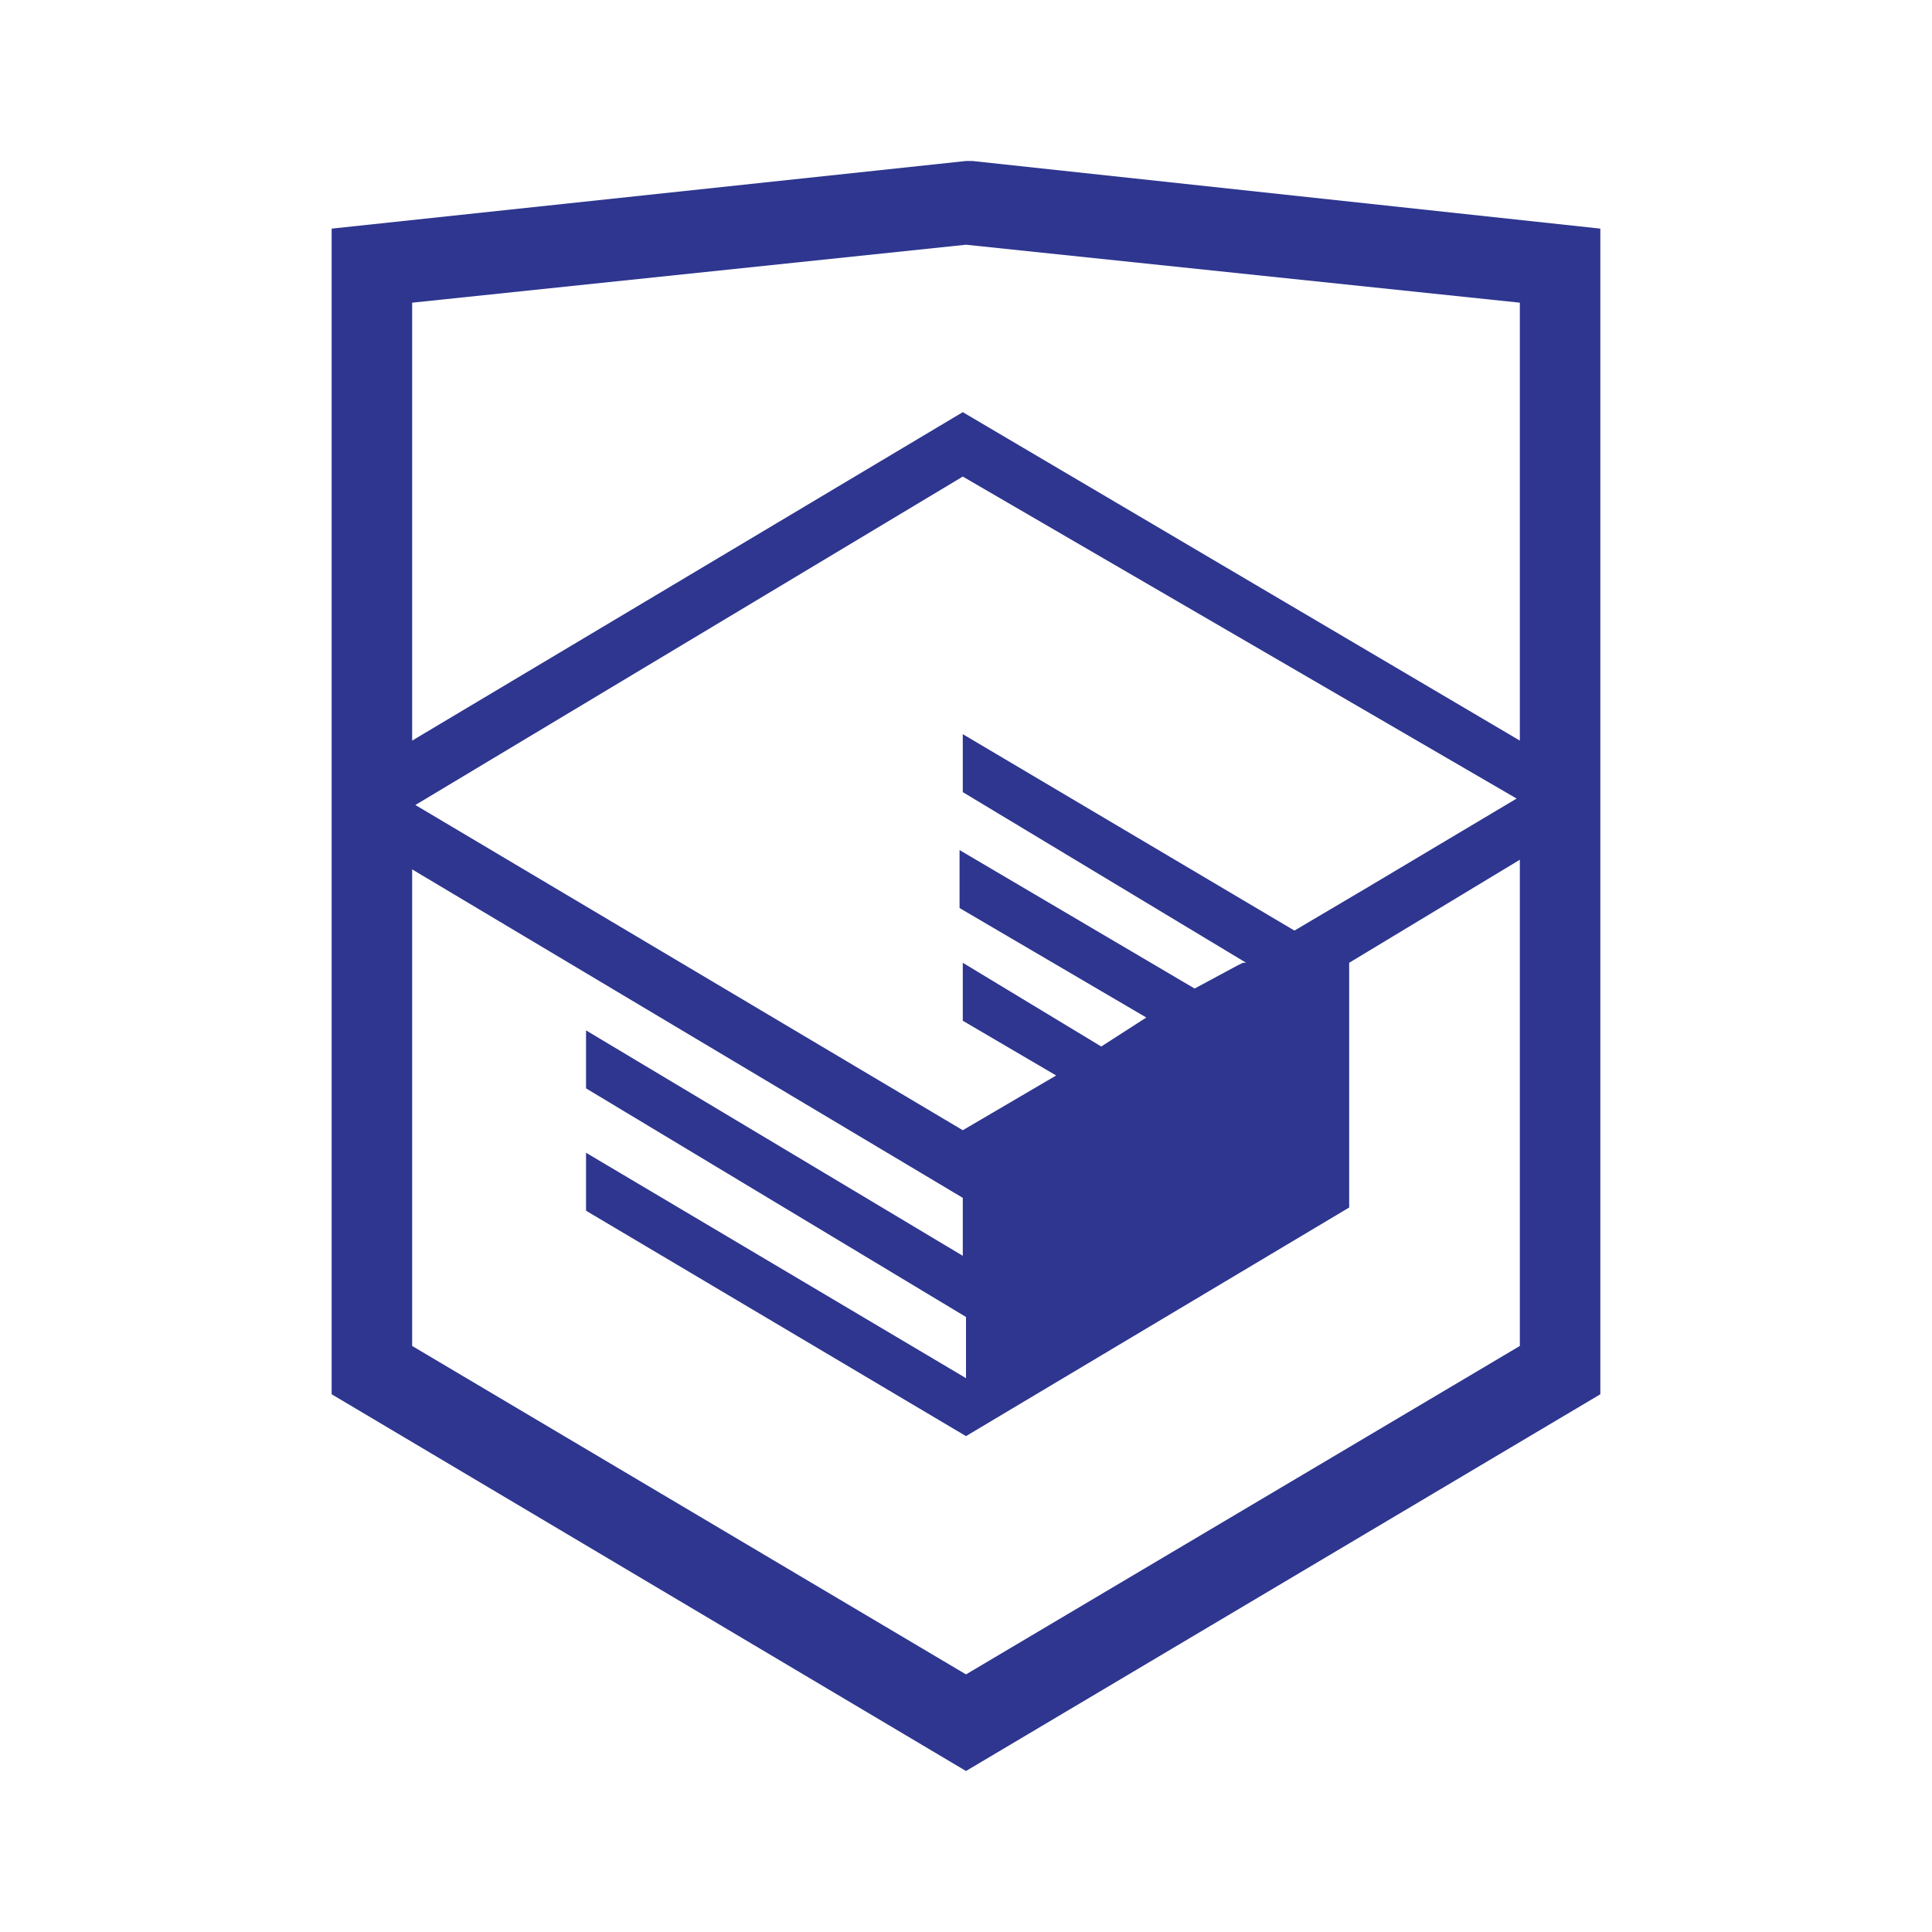
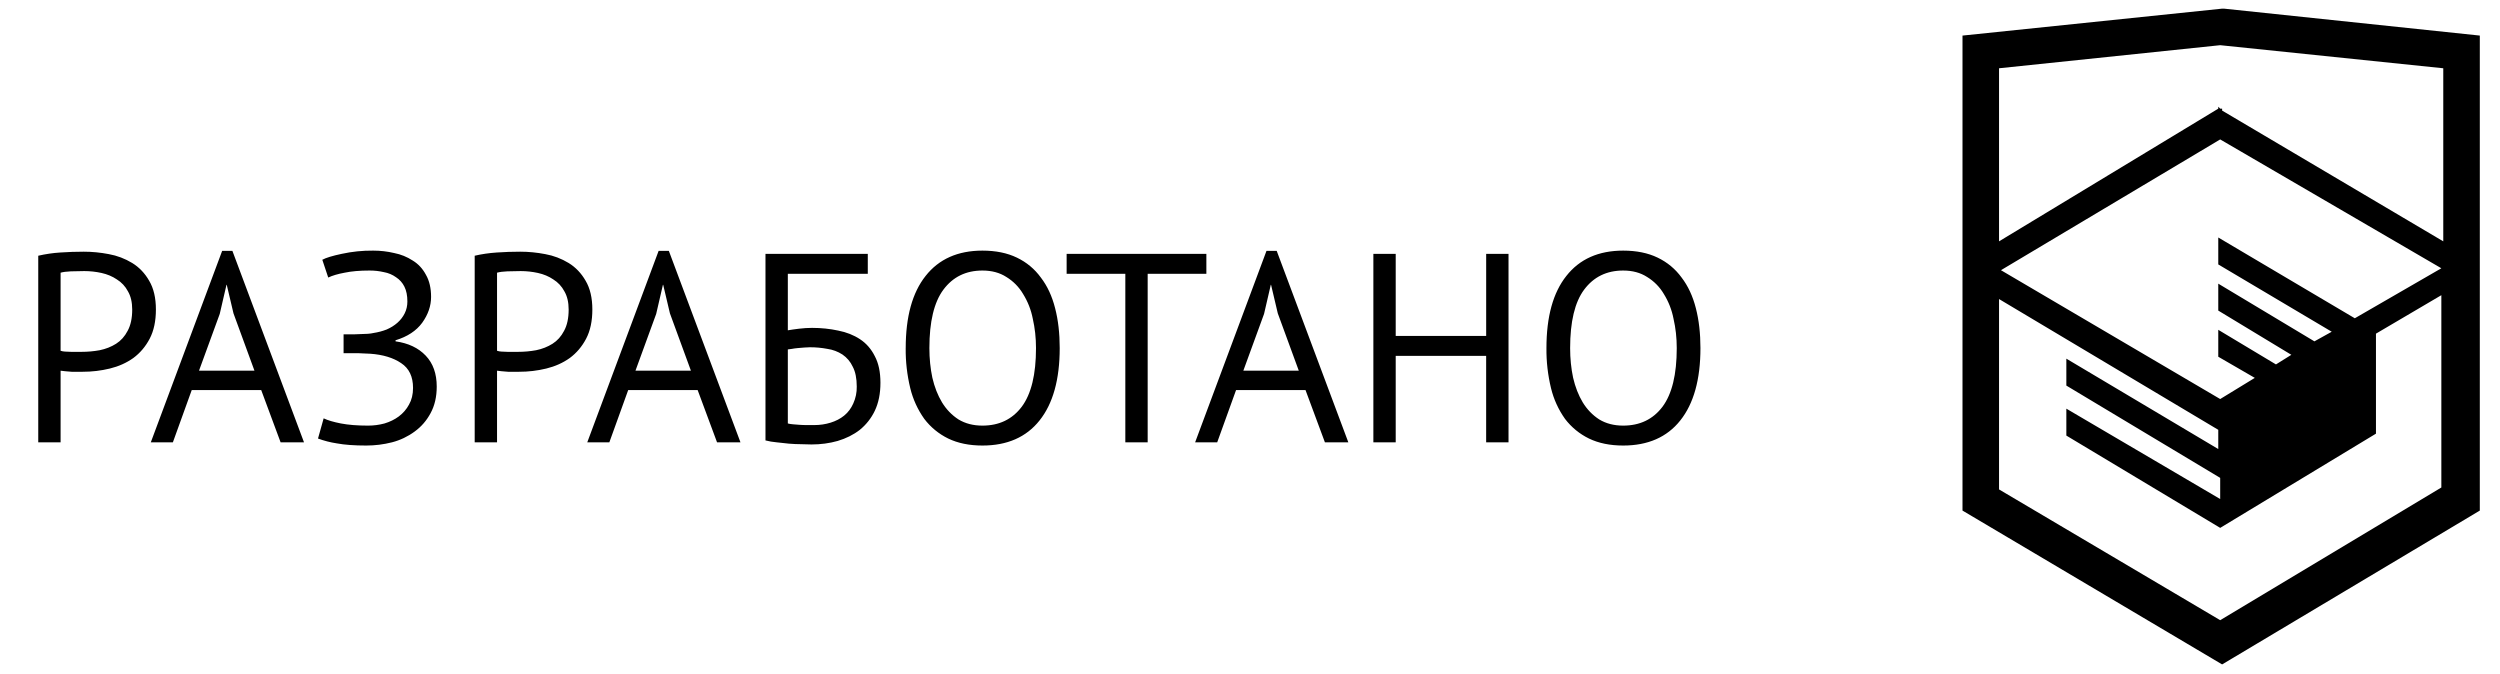
- <svg xmlns="http://www.w3.org/2000/svg" viewBox="0 0 60 60">
-   <path fill="#2E368F" d="M30.2 5h-.2l-19.7 2.1v36.2l19.7 11.7 19.7-11.7v-36.2l-19.5-2.1zm17 36.8l-17.2 10.2-17.2-10.2v-14.8l17.1 10.2v1.8l-11.7-7v1.8l11.8 7.1v1.9l-11.8-7v1.8l11.8 7 11.9-7.1v-7.6l5.3-3.2v15.1zm-.1-17l-4.7 2.8-2.2 1.3-10.3-6.1v1.8l8.8 5.3h-.1l-.2.1-1.3.7-7.3-4.3v1.8l5.8 3.4-1.4.9-4.3-2.6v1.8l2.9 1.7-2.9 1.7-17-10.1 17-10.2 17.2 10zm.1-1.8l-17.3-10.2-17.1 10.2v-13.6l17.2-1.8 17.2 1.8v13.6z" />
+ <svg xmlns="http://www.w3.org/2000/svg" width="130" height="35" fill="none" viewBox="0 0 130 35">
+   <path fill="#000" d="M1.989 13.298a7.07 7.07 0 0 1 1.148-.168c.41-.028.816-.042 1.218-.042.43 0 .863.042 1.302.126a3.55 3.55 0 0 1 1.218.462c.364.224.658.532.882.924.233.392.35.891.35 1.498 0 .597-.108 1.101-.322 1.512-.215.41-.5.747-.854 1.008-.355.252-.76.434-1.218.546a5.923 5.923 0 0 1-1.414.168H3.725l-.336-.028a2.406 2.406 0 0 1-.238-.028V23H1.989v-9.702Zm2.394.798c-.243 0-.476.005-.7.014-.224.01-.402.033-.532.07v4.06a.862.862 0 0 0 .224.042c.102 0 .21.005.322.014h.546c.317 0 .63-.028.938-.084.317-.065.602-.177.854-.336.252-.159.452-.383.602-.672.159-.29.238-.658.238-1.106 0-.383-.075-.7-.224-.952a1.588 1.588 0 0 0-.574-.616c-.234-.159-.5-.27-.798-.336a4.184 4.184 0 0 0-.896-.098Zm9.2 6.188H9.97L8.99 23H7.842l3.71-9.954h.533L15.808 23h-1.217l-1.008-2.716Zm-3.235-1.008h2.884l-1.091-2.982-.35-1.484h-.014l-.35 1.512-1.079 2.954Zm7.518-.91v-.98h.532c.121 0 .243-.005.364-.014.13-.01.252-.014.364-.014.121-.01.22-.023.294-.042.243-.037.471-.098.686-.182.215-.093.401-.21.56-.35.159-.14.285-.303.378-.49.093-.187.14-.392.14-.616 0-.308-.051-.565-.154-.77a1.226 1.226 0 0 0-.434-.49 1.534 1.534 0 0 0-.63-.266 3.234 3.234 0 0 0-.756-.084c-.504 0-.933.037-1.288.112-.355.065-.64.15-.854.252l-.308-.924c.187-.103.523-.205 1.008-.308a7.307 7.307 0 0 1 1.638-.168c.373 0 .737.042 1.092.126a2.7 2.7 0 0 1 .966.392c.29.177.518.425.686.742.177.308.266.69.266 1.148 0 .467-.154.915-.462 1.344-.308.42-.77.723-1.386.91v.056c.663.093 1.185.34 1.568.742.383.401.574.938.574 1.61 0 .532-.107.994-.322 1.386-.205.383-.48.7-.826.952a3.432 3.432 0 0 1-1.176.56 5.41 5.41 0 0 1-1.344.168c-.616 0-1.125-.037-1.526-.112a4.94 4.94 0 0 1-.98-.252l.294-1.05c.215.103.513.191.896.266.392.075.863.112 1.414.112.29 0 .574-.037.854-.112.28-.084.527-.205.742-.364a1.87 1.87 0 0 0 .532-.616c.14-.243.21-.532.21-.868 0-.588-.205-1.017-.616-1.288-.41-.28-.947-.443-1.61-.49a3.896 3.896 0 0 0-.322-.014 2.966 2.966 0 0 0-.294-.014h-.77Zm6.818-5.068c.355-.084.738-.14 1.148-.168.41-.028.817-.042 1.218-.042.43 0 .863.042 1.302.126a3.55 3.55 0 0 1 1.218.462c.364.224.658.532.882.924.233.392.35.891.35 1.498 0 .597-.107 1.101-.322 1.512-.215.41-.5.747-.854 1.008-.355.252-.76.434-1.218.546a5.922 5.922 0 0 1-1.414.168H26.42l-.336-.028a2.407 2.407 0 0 1-.238-.028V23h-1.162v-9.702Zm2.394.798c-.242 0-.476.005-.7.014-.224.01-.401.033-.532.07v4.06a.863.863 0 0 0 .224.042c.103 0 .21.005.322.014h.546c.318 0 .63-.028.938-.084.317-.065.602-.177.854-.336.252-.159.453-.383.602-.672.159-.29.238-.658.238-1.106 0-.383-.075-.7-.224-.952a1.588 1.588 0 0 0-.574-.616c-.233-.159-.5-.27-.798-.336a4.183 4.183 0 0 0-.896-.098Zm9.2 6.188h-3.612L31.686 23h-1.148l3.71-9.954h.532L38.504 23h-1.218l-1.008-2.716Zm-3.234-1.008h2.884l-1.092-2.982-.35-1.484h-.014l-.35 1.512-1.078 2.954Zm6.761-6.076h5.32v1.036h-4.158v2.94c.159-.028.355-.056.588-.084.234-.028.458-.042.672-.042.476 0 .929.047 1.358.14.43.084.808.233 1.134.448.327.215.584.509.77.882.196.364.294.826.294 1.386 0 .56-.098 1.045-.294 1.456a2.857 2.857 0 0 1-.784.994c-.326.252-.71.443-1.148.574-.43.121-.882.182-1.358.182-.158 0-.34-.005-.546-.014-.196 0-.406-.01-.63-.028-.214-.019-.43-.042-.644-.07a3.503 3.503 0 0 1-.574-.098V13.2Zm2.534 8.904c.299 0 .584-.042.854-.126.27-.084.504-.205.7-.364.206-.168.364-.378.476-.63a2.01 2.01 0 0 0 .182-.882c0-.43-.07-.775-.21-1.036a1.54 1.54 0 0 0-.532-.63 1.932 1.932 0 0 0-.784-.294 4.78 4.78 0 0 0-.91-.084c-.084 0-.182.005-.294.014l-.336.028c-.112.01-.214.023-.308.042-.093.01-.163.019-.21.028v3.85c.066.019.15.033.252.042.112.01.229.019.35.028.13.01.262.014.392.014h.378Zm4.758-4.004c0-1.633.345-2.884 1.035-3.752.691-.877 1.676-1.316 2.955-1.316.69 0 1.287.121 1.791.364.505.243.92.588 1.246 1.036.337.439.584.97.742 1.596.16.616.239 1.307.239 2.072 0 1.633-.35 2.889-1.05 3.766-.691.868-1.68 1.302-2.968 1.302-.682 0-1.275-.121-1.779-.364a3.48 3.48 0 0 1-1.245-1.022 4.645 4.645 0 0 1-.729-1.596 8.483 8.483 0 0 1-.238-2.086Zm1.231 0c0 .541.052 1.055.154 1.54.112.485.28.915.505 1.288.224.364.508.658.853.882.355.215.77.322 1.246.322.869 0 1.55-.327 2.044-.98.495-.663.742-1.68.742-3.052 0-.532-.056-1.04-.167-1.526a3.793 3.793 0 0 0-.505-1.288 2.535 2.535 0 0 0-.867-.882c-.346-.224-.761-.336-1.246-.336-.86 0-1.536.331-2.03.994-.486.653-.729 1.666-.729 3.038Zm14.403-3.864h-3.052V23h-1.162v-8.764h-3.052V13.2h7.266v1.036Zm5.156 6.048h-3.612L63.295 23h-1.148l3.71-9.954h.532L70.113 23h-1.218l-1.008-2.716Zm-3.234-1.008h2.884l-1.092-2.982-.35-1.484h-.014l-.35 1.512-1.078 2.954Zm12.628-.77h-4.704V23h-1.162v-9.8h1.162v4.27h4.704V13.2h1.162V23H77.28v-4.494Zm3.134-.406c0-1.633.345-2.884 1.036-3.752.69-.877 1.675-1.316 2.954-1.316.69 0 1.288.121 1.792.364s.92.588 1.246 1.036c.336.439.583.97.742 1.596.159.616.238 1.307.238 2.072 0 1.633-.35 2.889-1.05 3.766-.69.868-1.68 1.302-2.968 1.302-.681 0-1.274-.121-1.778-.364a3.48 3.48 0 0 1-1.246-1.022 4.643 4.643 0 0 1-.728-1.596 8.483 8.483 0 0 1-.238-2.086Zm1.232 0c0 .541.051 1.055.154 1.54.112.485.28.915.504 1.288.224.364.508.658.854.882.354.215.77.322 1.246.322.868 0 1.55-.327 2.044-.98.495-.663.742-1.68.742-3.052 0-.532-.056-1.04-.168-1.526a3.793 3.793 0 0 0-.504-1.288 2.536 2.536 0 0 0-.868-.882c-.346-.224-.76-.336-1.246-.336-.859 0-1.535.331-2.03.994-.486.653-.728 1.666-.728 3.038ZM115.65.45h-.1l-13.5 1.4v24.7l13.5 8 13.4-8V1.85l-13.3-1.4Zm11.4 12.1-11.5-6.8v-.1h-.1l-.1-.1v.1l-11.4 6.9v-9l11.5-1.2 11.6 1.2v9Zm-11.6-5.3 11.5 6.7-4.5 2.6-7.1-4.2v1.4l5.9 3.5-.9.5-5-3v1.4l3.8 2.3-.8.5-3-1.8v1.4l1.9 1.1-1.8 1.1-11.4-6.7 11.4-6.8Zm-11.5 8.3 11.4 6.8v1l-7.9-4.7v1.4l8 4.8v1.1l-8-4.7v1.4l8 4.8 8.1-4.9v-5.2l3.4-2v10l-11.5 6.9-11.5-6.8v-9.9Z" />
</svg>
